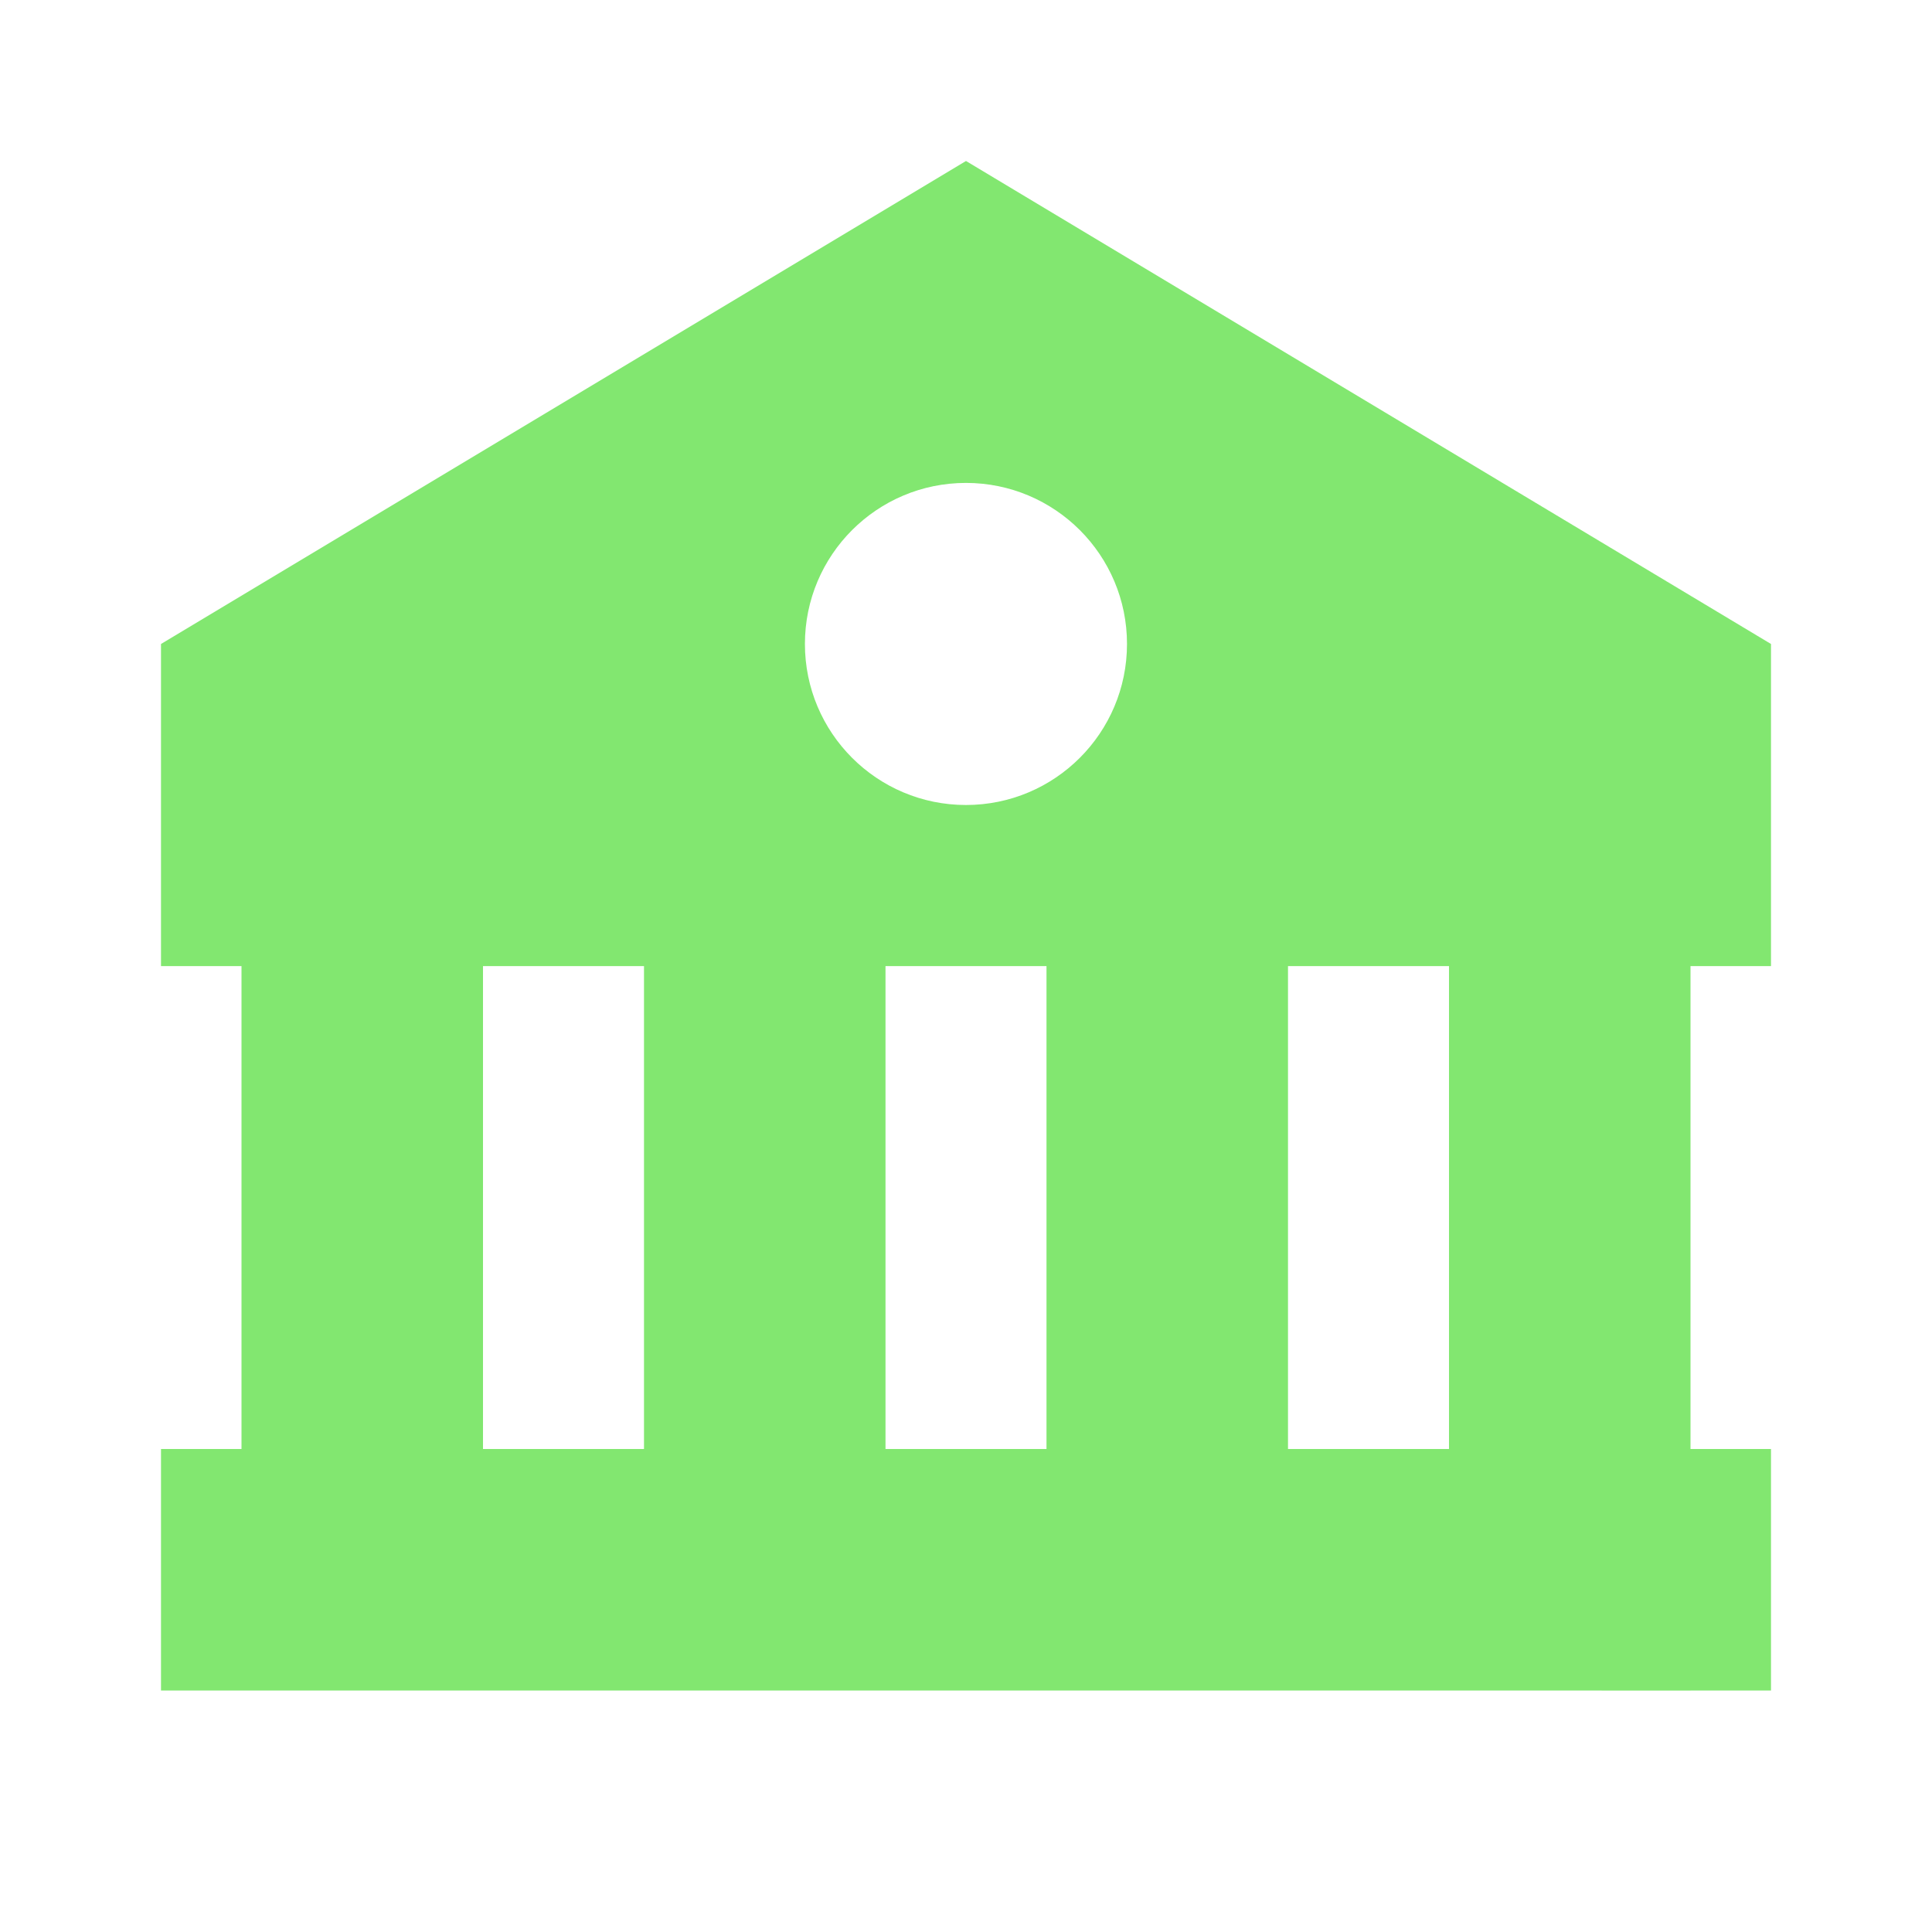
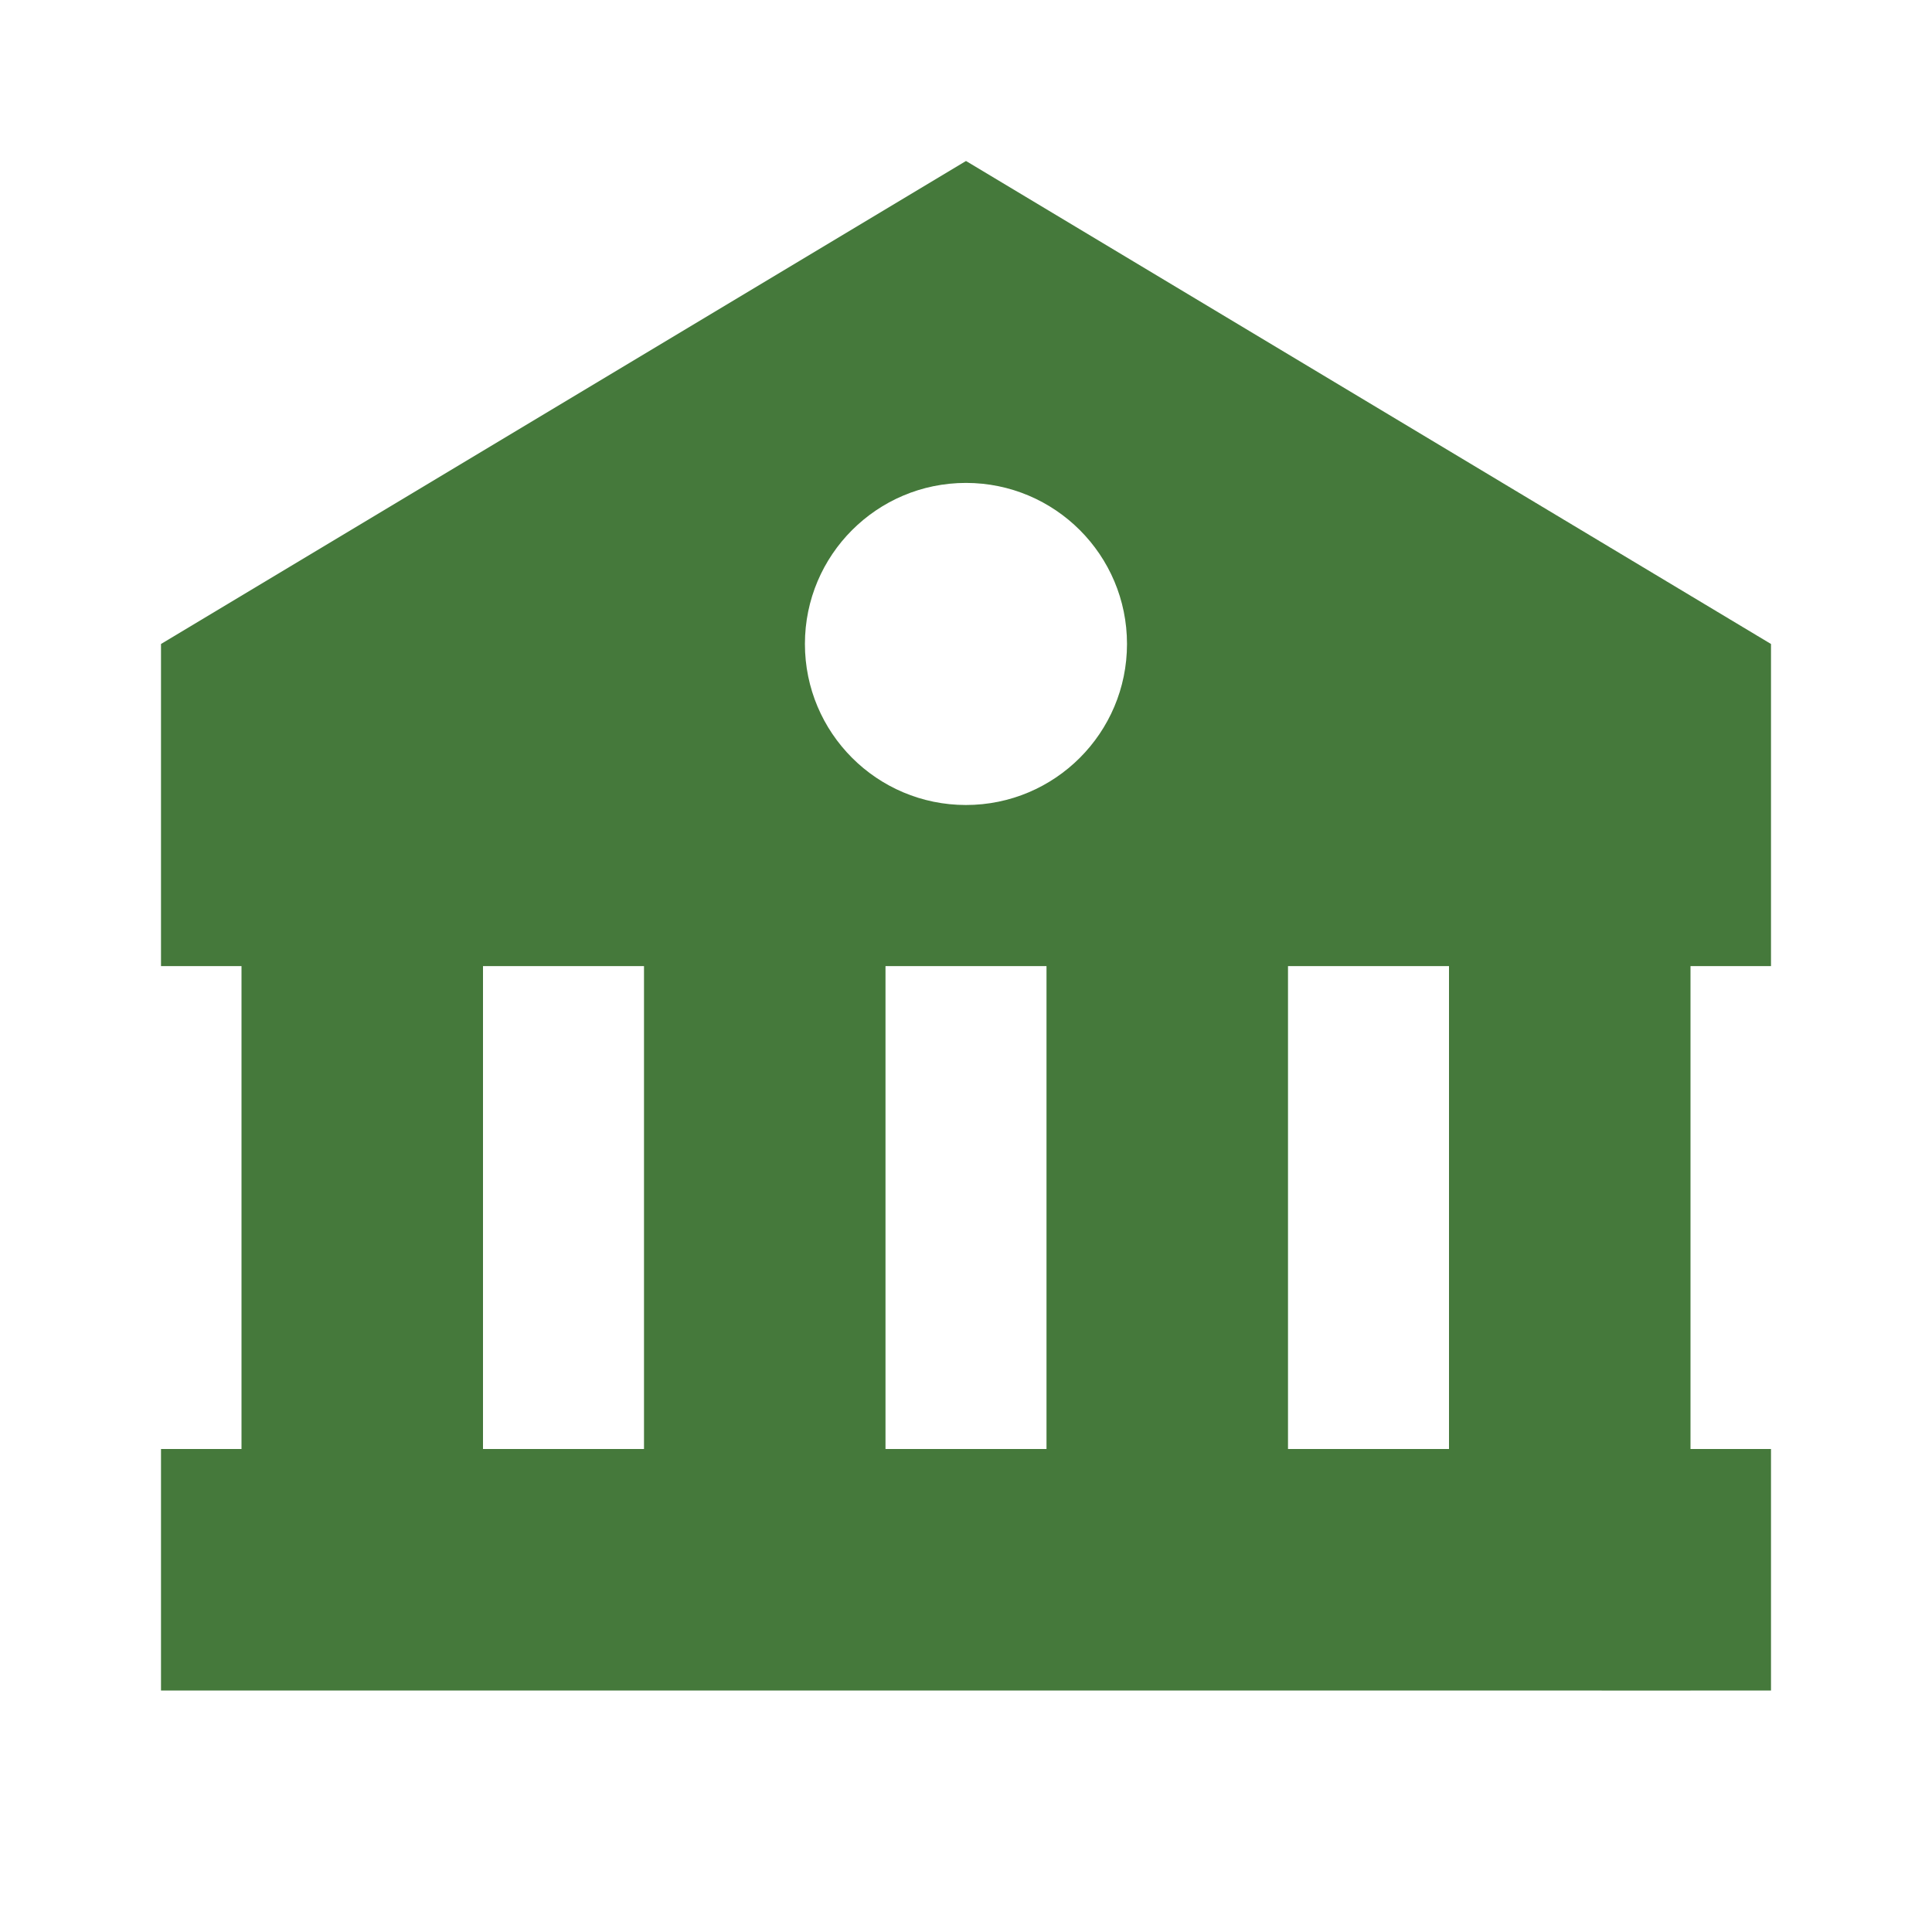
- <svg xmlns="http://www.w3.org/2000/svg" id="iconSvg" style="fill:#82e770" width="24" height="24">
+ <svg xmlns="http://www.w3.org/2000/svg" style="fill:#45793b" width="24" height="24">
  <path d="M2 8v4.001h1V18H2v3h16l3 .001V21h1v-3h-1v-5.999h1V8L12 2 2 8zm4 10v-5.999h2V18H6zm5 0v-5.999h2V18h-2zm7 0h-2v-5.999h2V18zM14 8a2 2 0 1 1-4.001-.001A2 2 0 0 1 14 8z" />
</svg>
